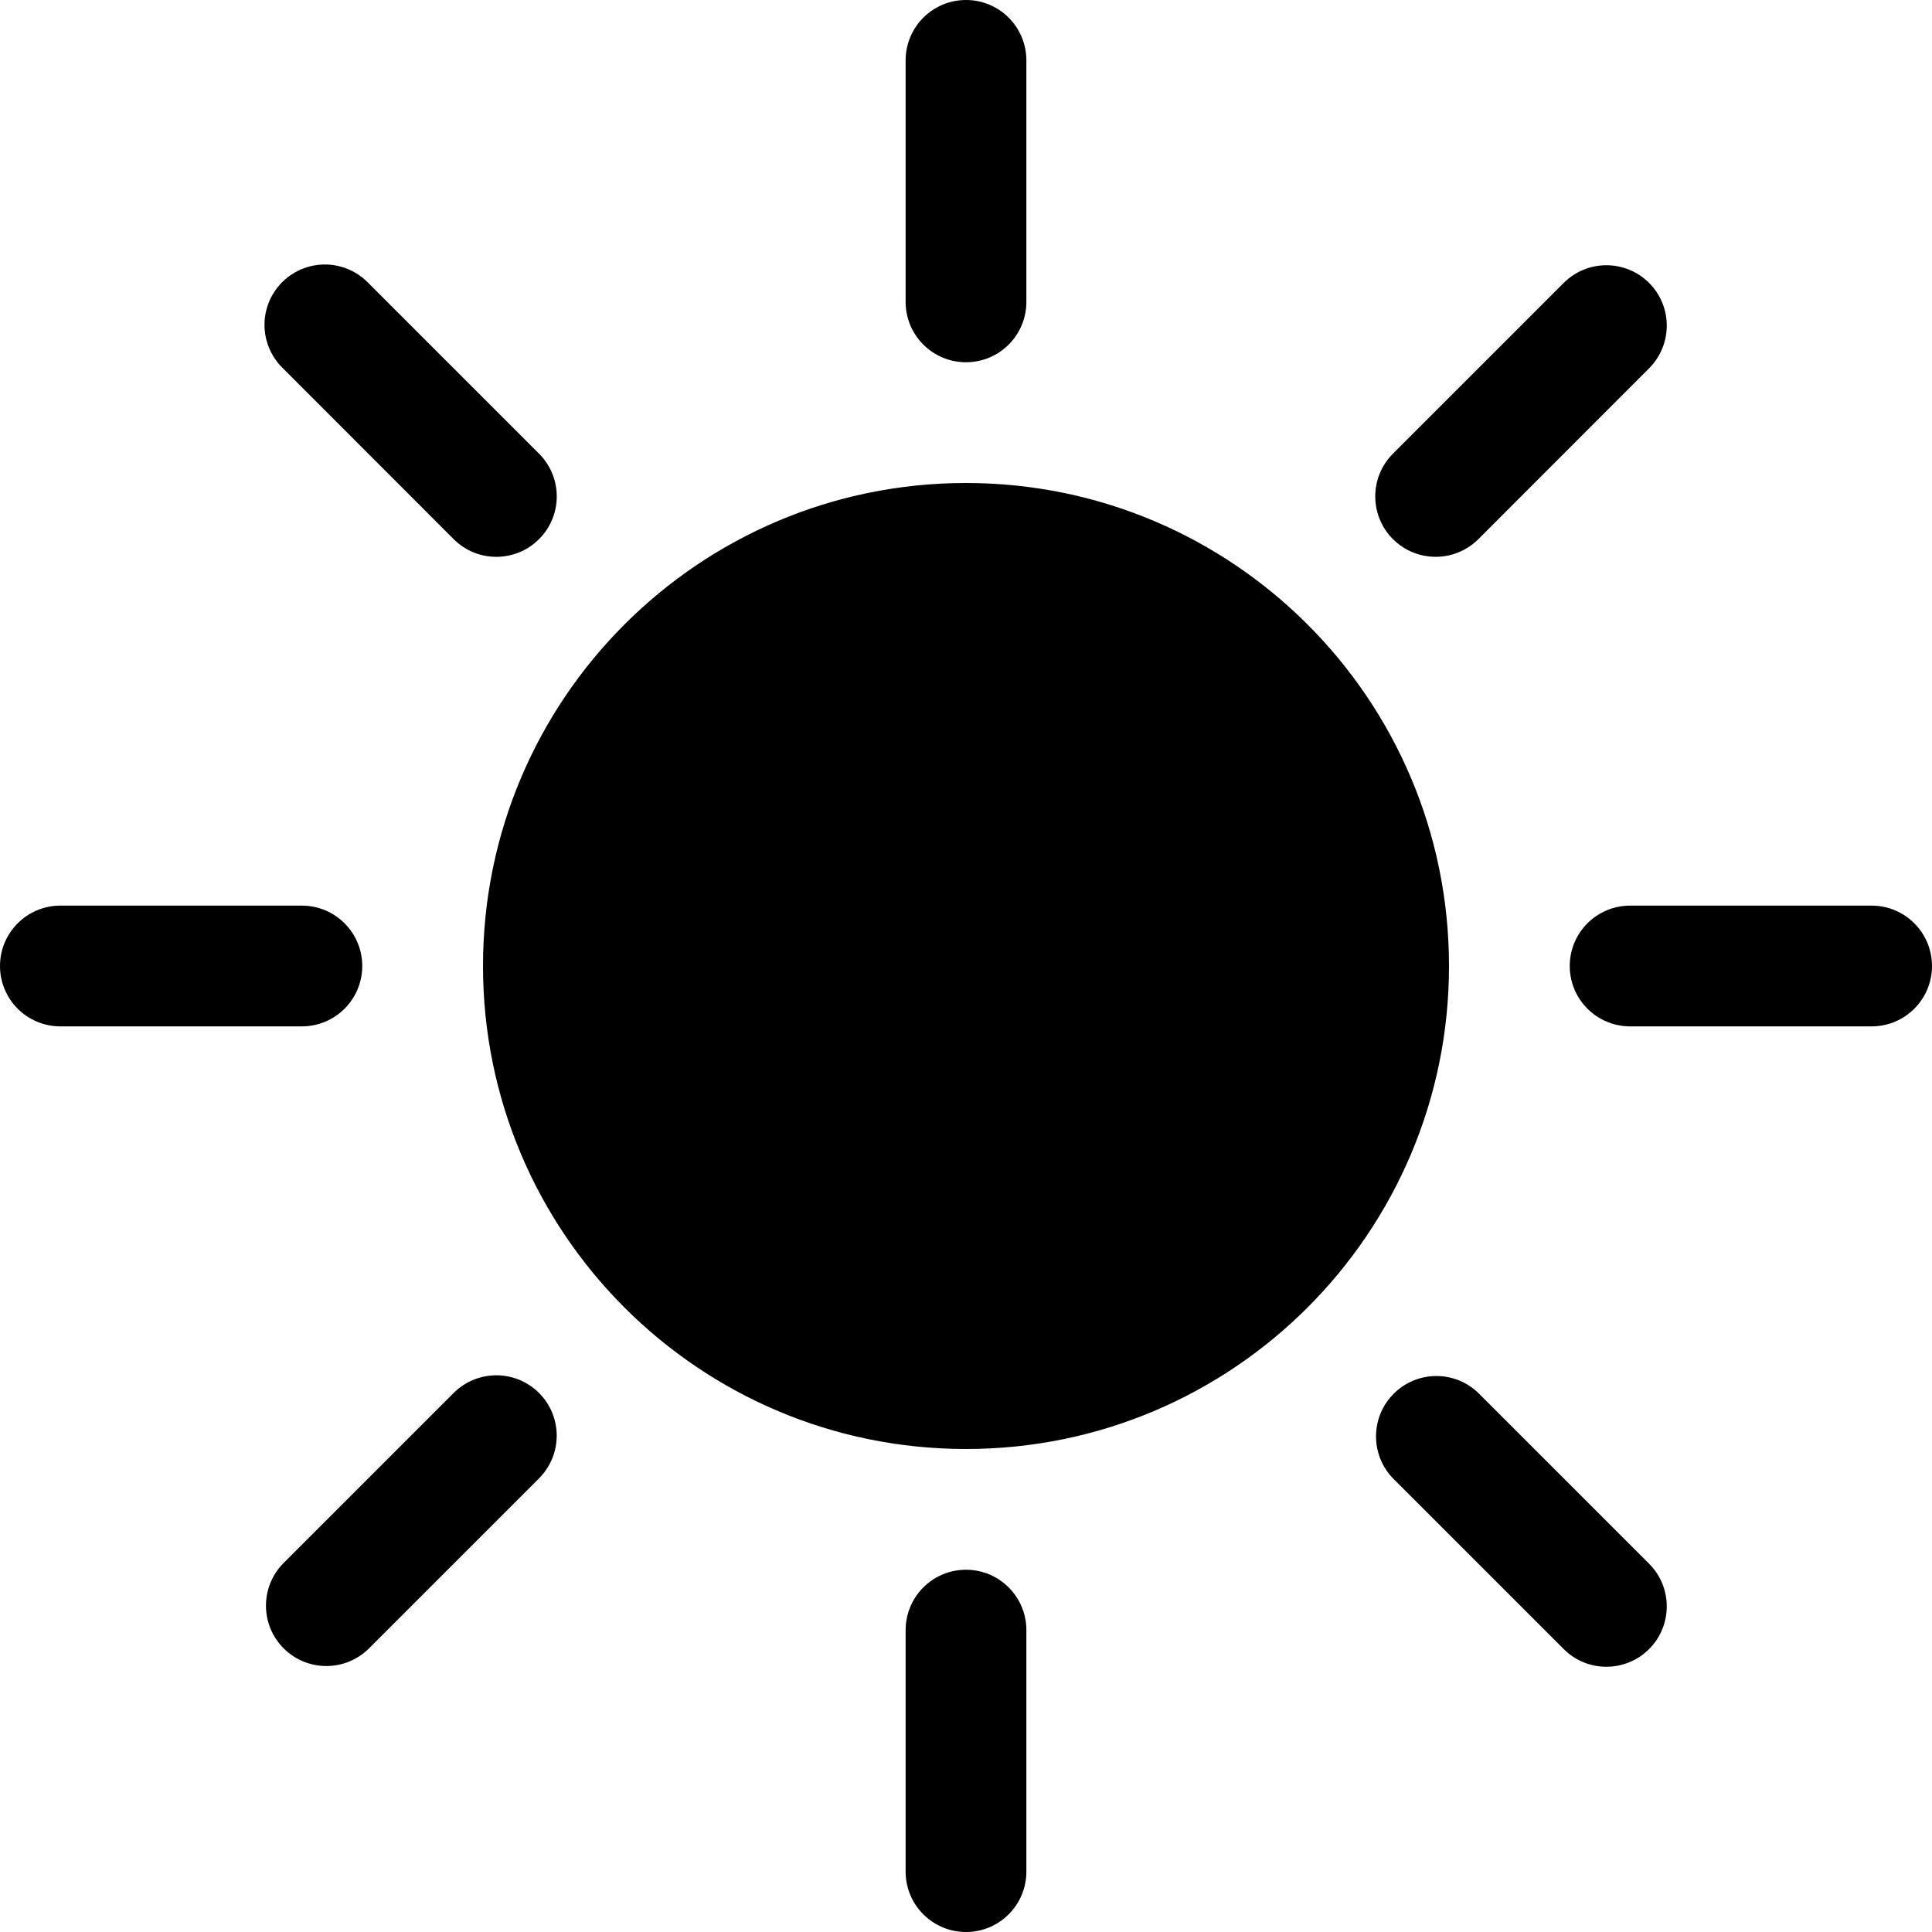
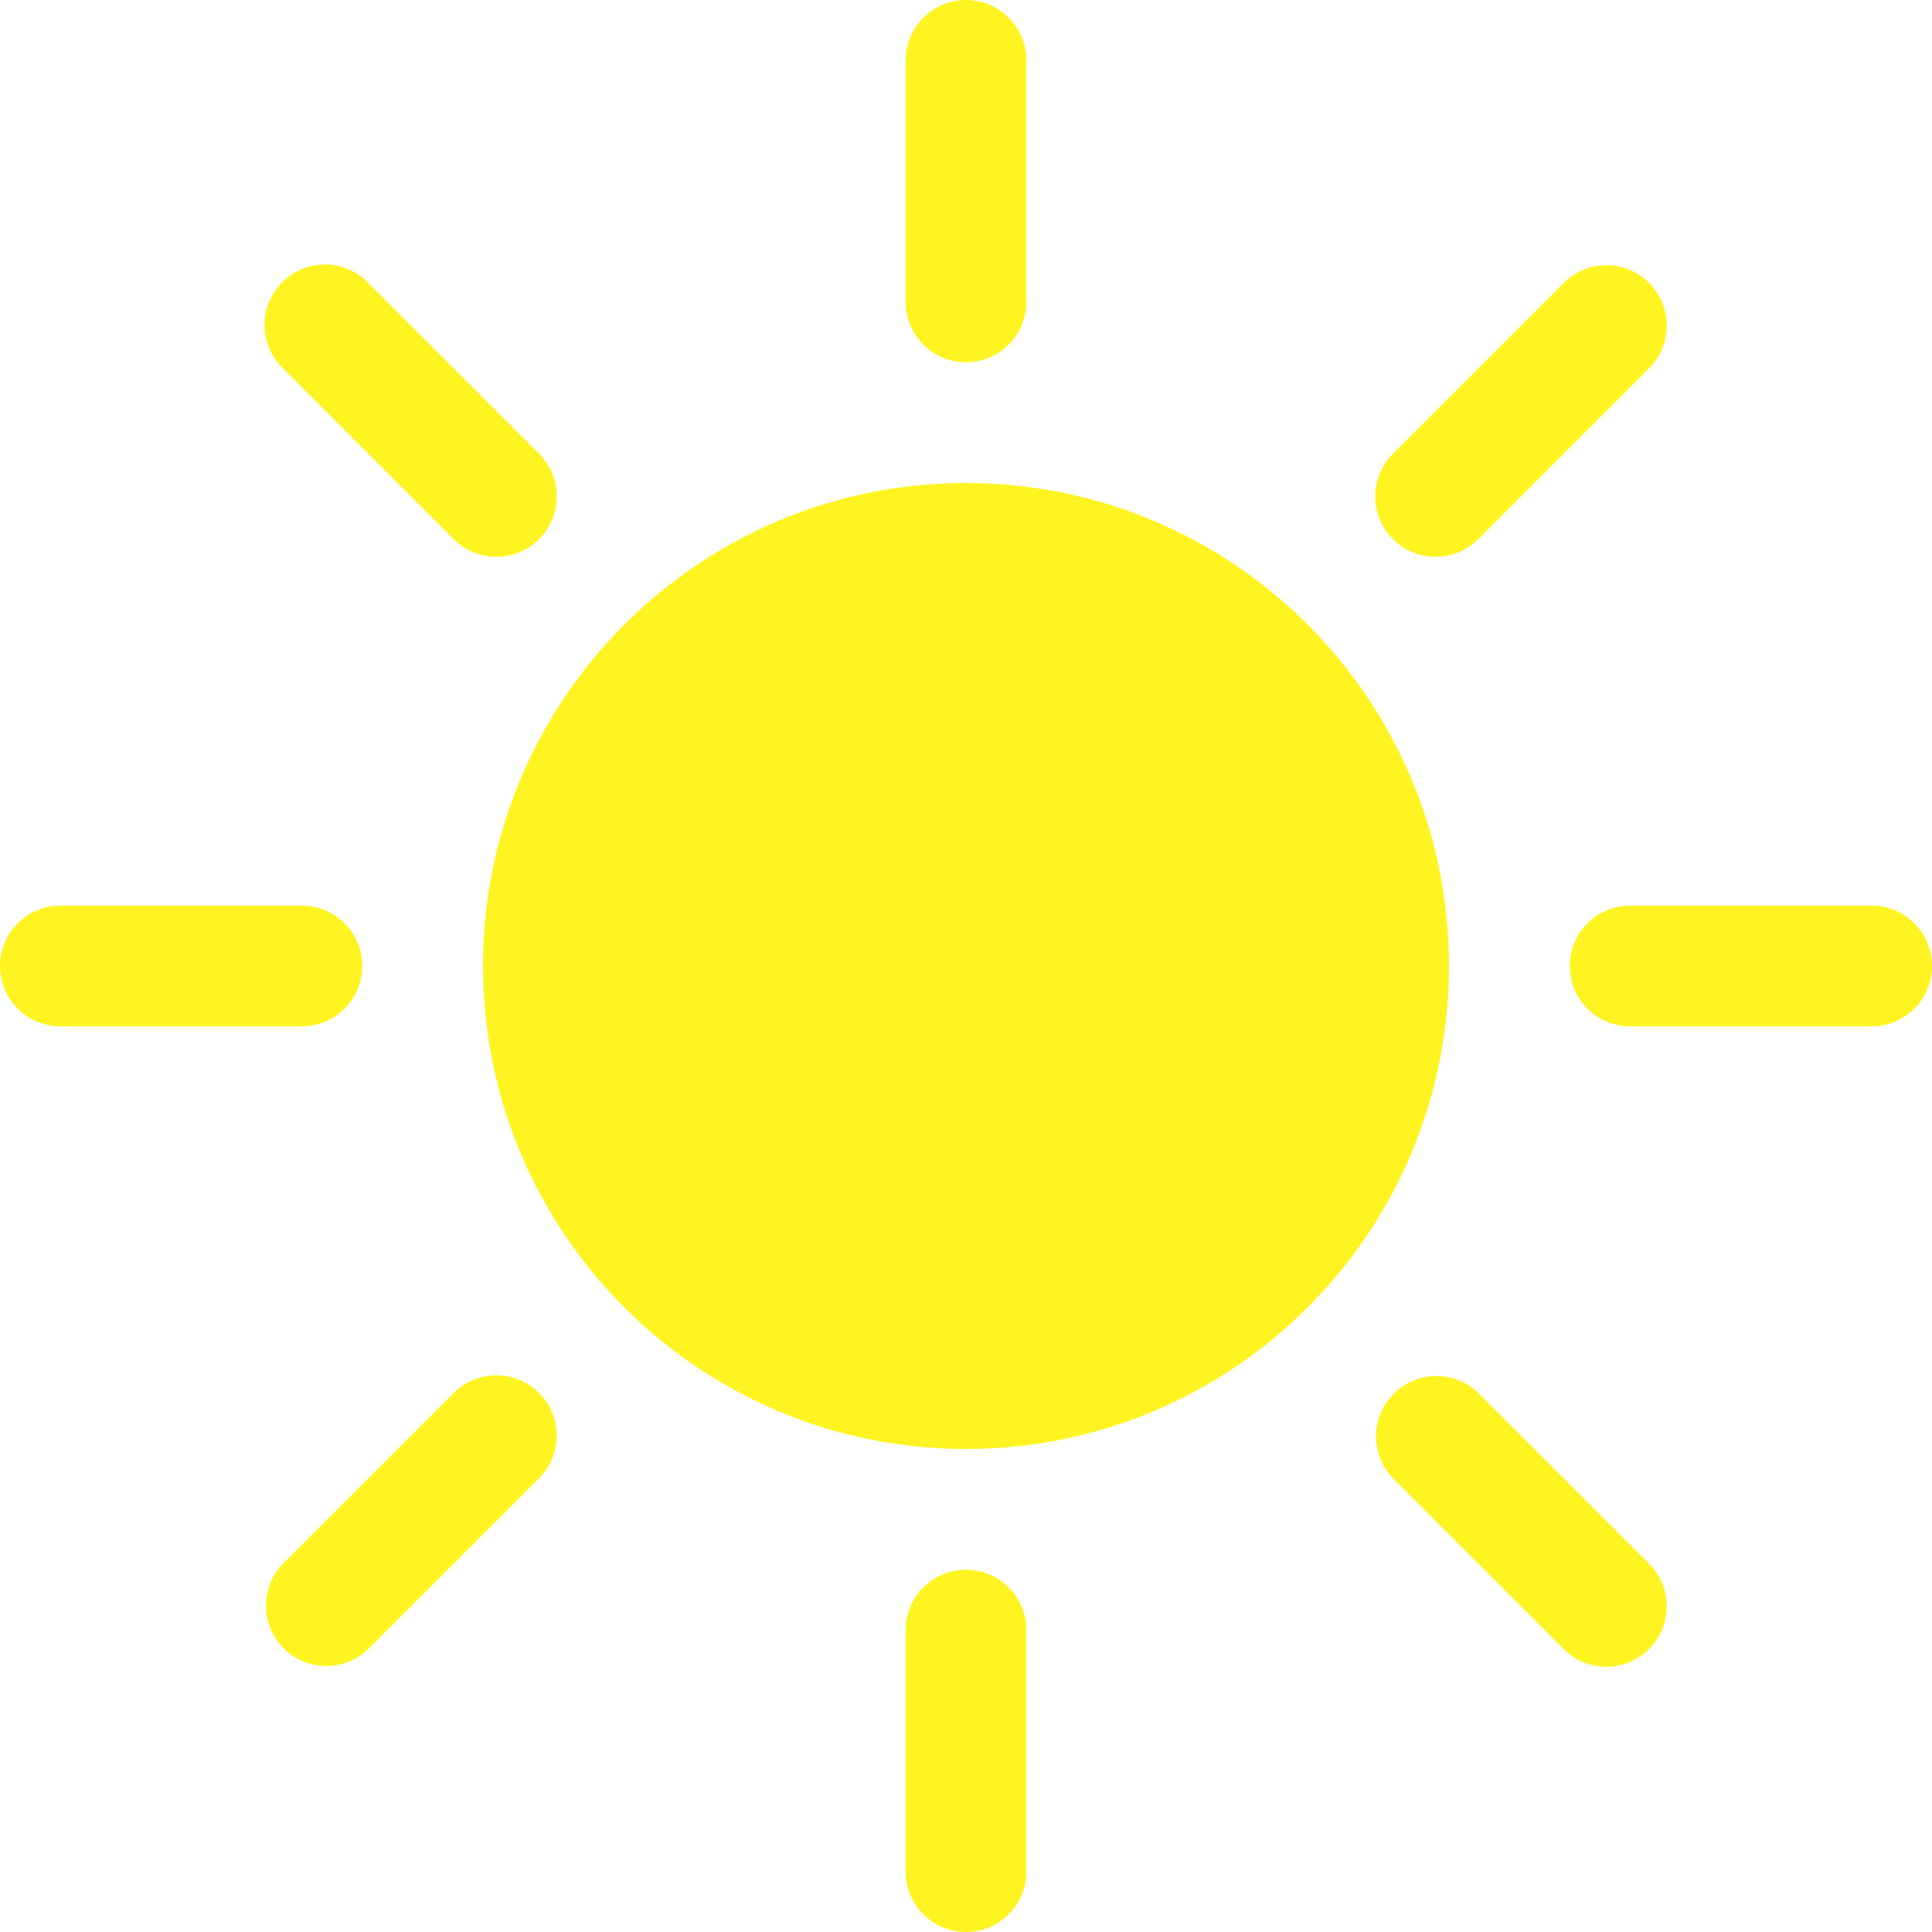
- <svg xmlns="http://www.w3.org/2000/svg" fill="currentColor" viewBox="0 0 16 16">
+ <svg xmlns="http://www.w3.org/2000/svg" fill="#fff421" viewBox="0 0 16 16">
  <path d="M8 12a4 4 0 1 0 0-8 4 4 0 0 0 0 8zM8 0a.5.5 0 0 1 .5.5v2a.5.5 0 0 1-1 0v-2A.5.5 0 0 1 8 0zm0 13a.5.5 0 0 1 .5.5v2a.5.5 0 0 1-1 0v-2A.5.5 0 0 1 8 13zm8-5a.5.5 0 0 1-.5.5h-2a.5.5 0 0 1 0-1h2a.5.5 0 0 1 .5.5zM3 8a.5.5 0 0 1-.5.5h-2a.5.5 0 0 1 0-1h2A.5.5 0 0 1 3 8zm10.657-5.657a.5.5 0 0 1 0 .707l-1.414 1.415a.5.5 0 1 1-.707-.708l1.414-1.414a.5.5 0 0 1 .707 0zm-9.193 9.193a.5.5 0 0 1 0 .707L3.05 13.657a.5.5 0 0 1-.707-.707l1.414-1.414a.5.5 0 0 1 .707 0zm9.193 2.121a.5.5 0 0 1-.707 0l-1.414-1.414a.5.5 0 0 1 .707-.707l1.414 1.414a.5.5 0 0 1 0 .707zM4.464 4.465a.5.5 0 0 1-.707 0L2.343 3.05a.5.5 0 1 1 .707-.707l1.414 1.414a.5.5 0 0 1 0 .708z" />
</svg>
